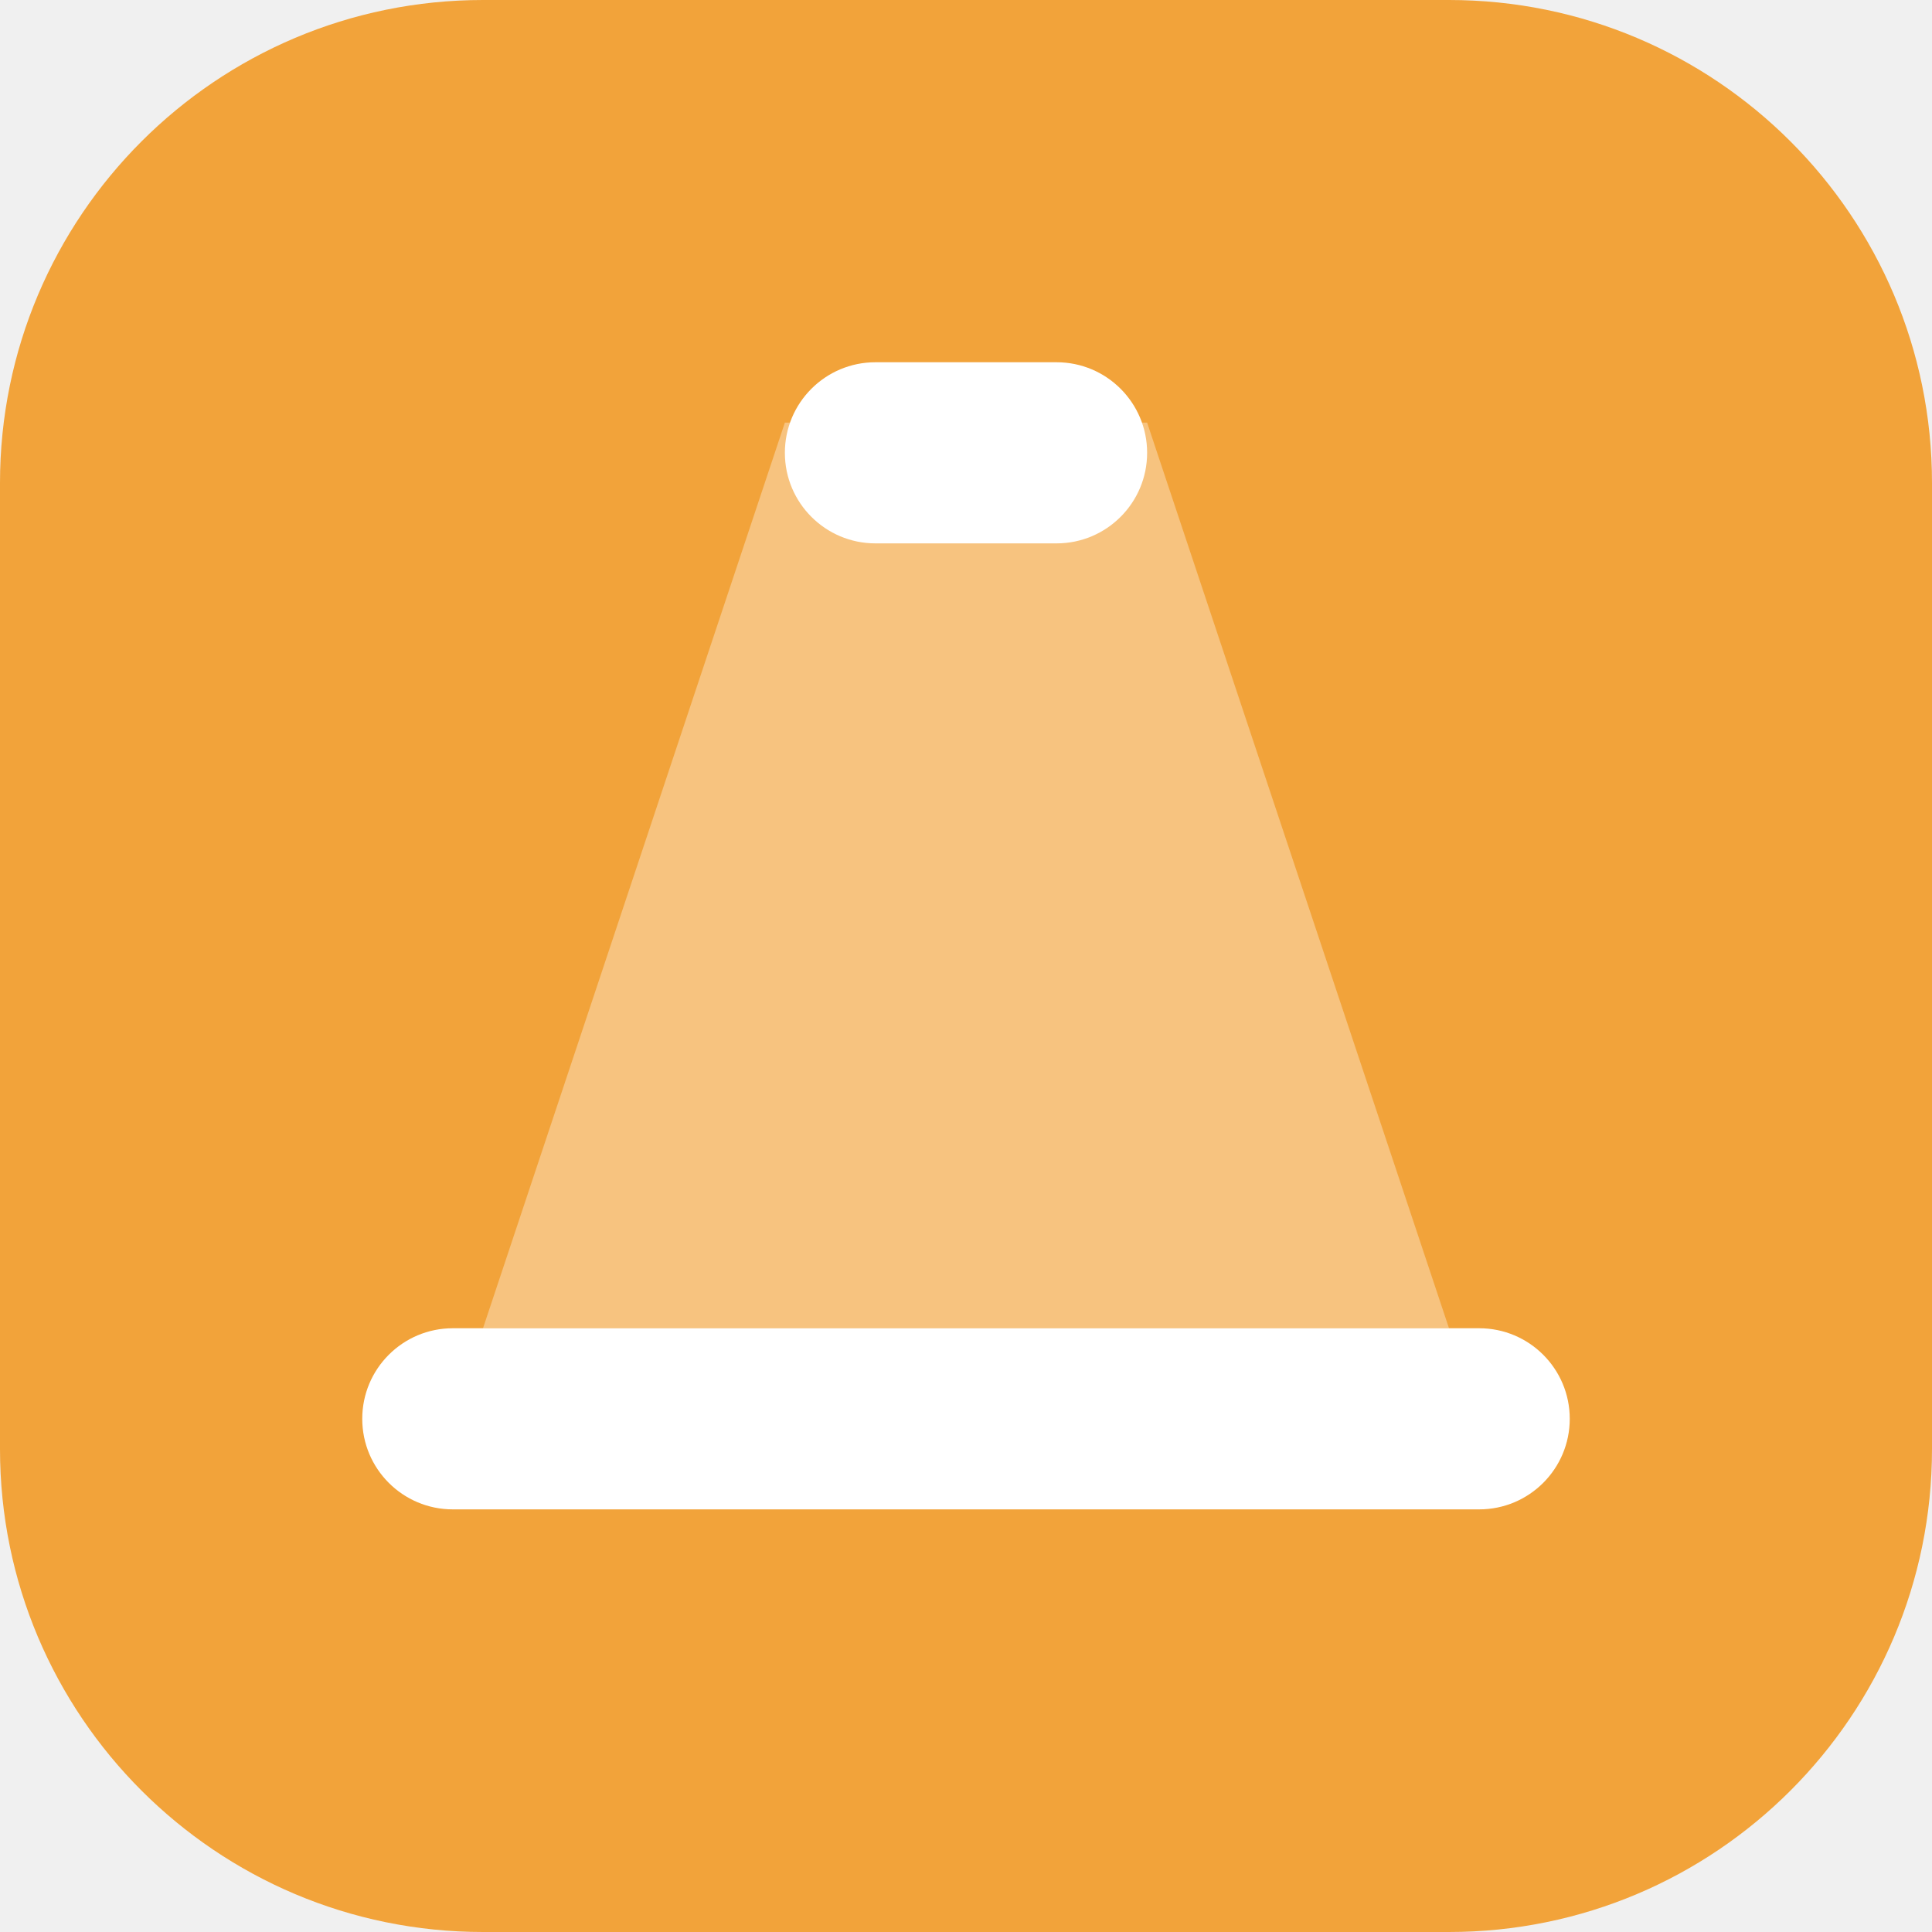
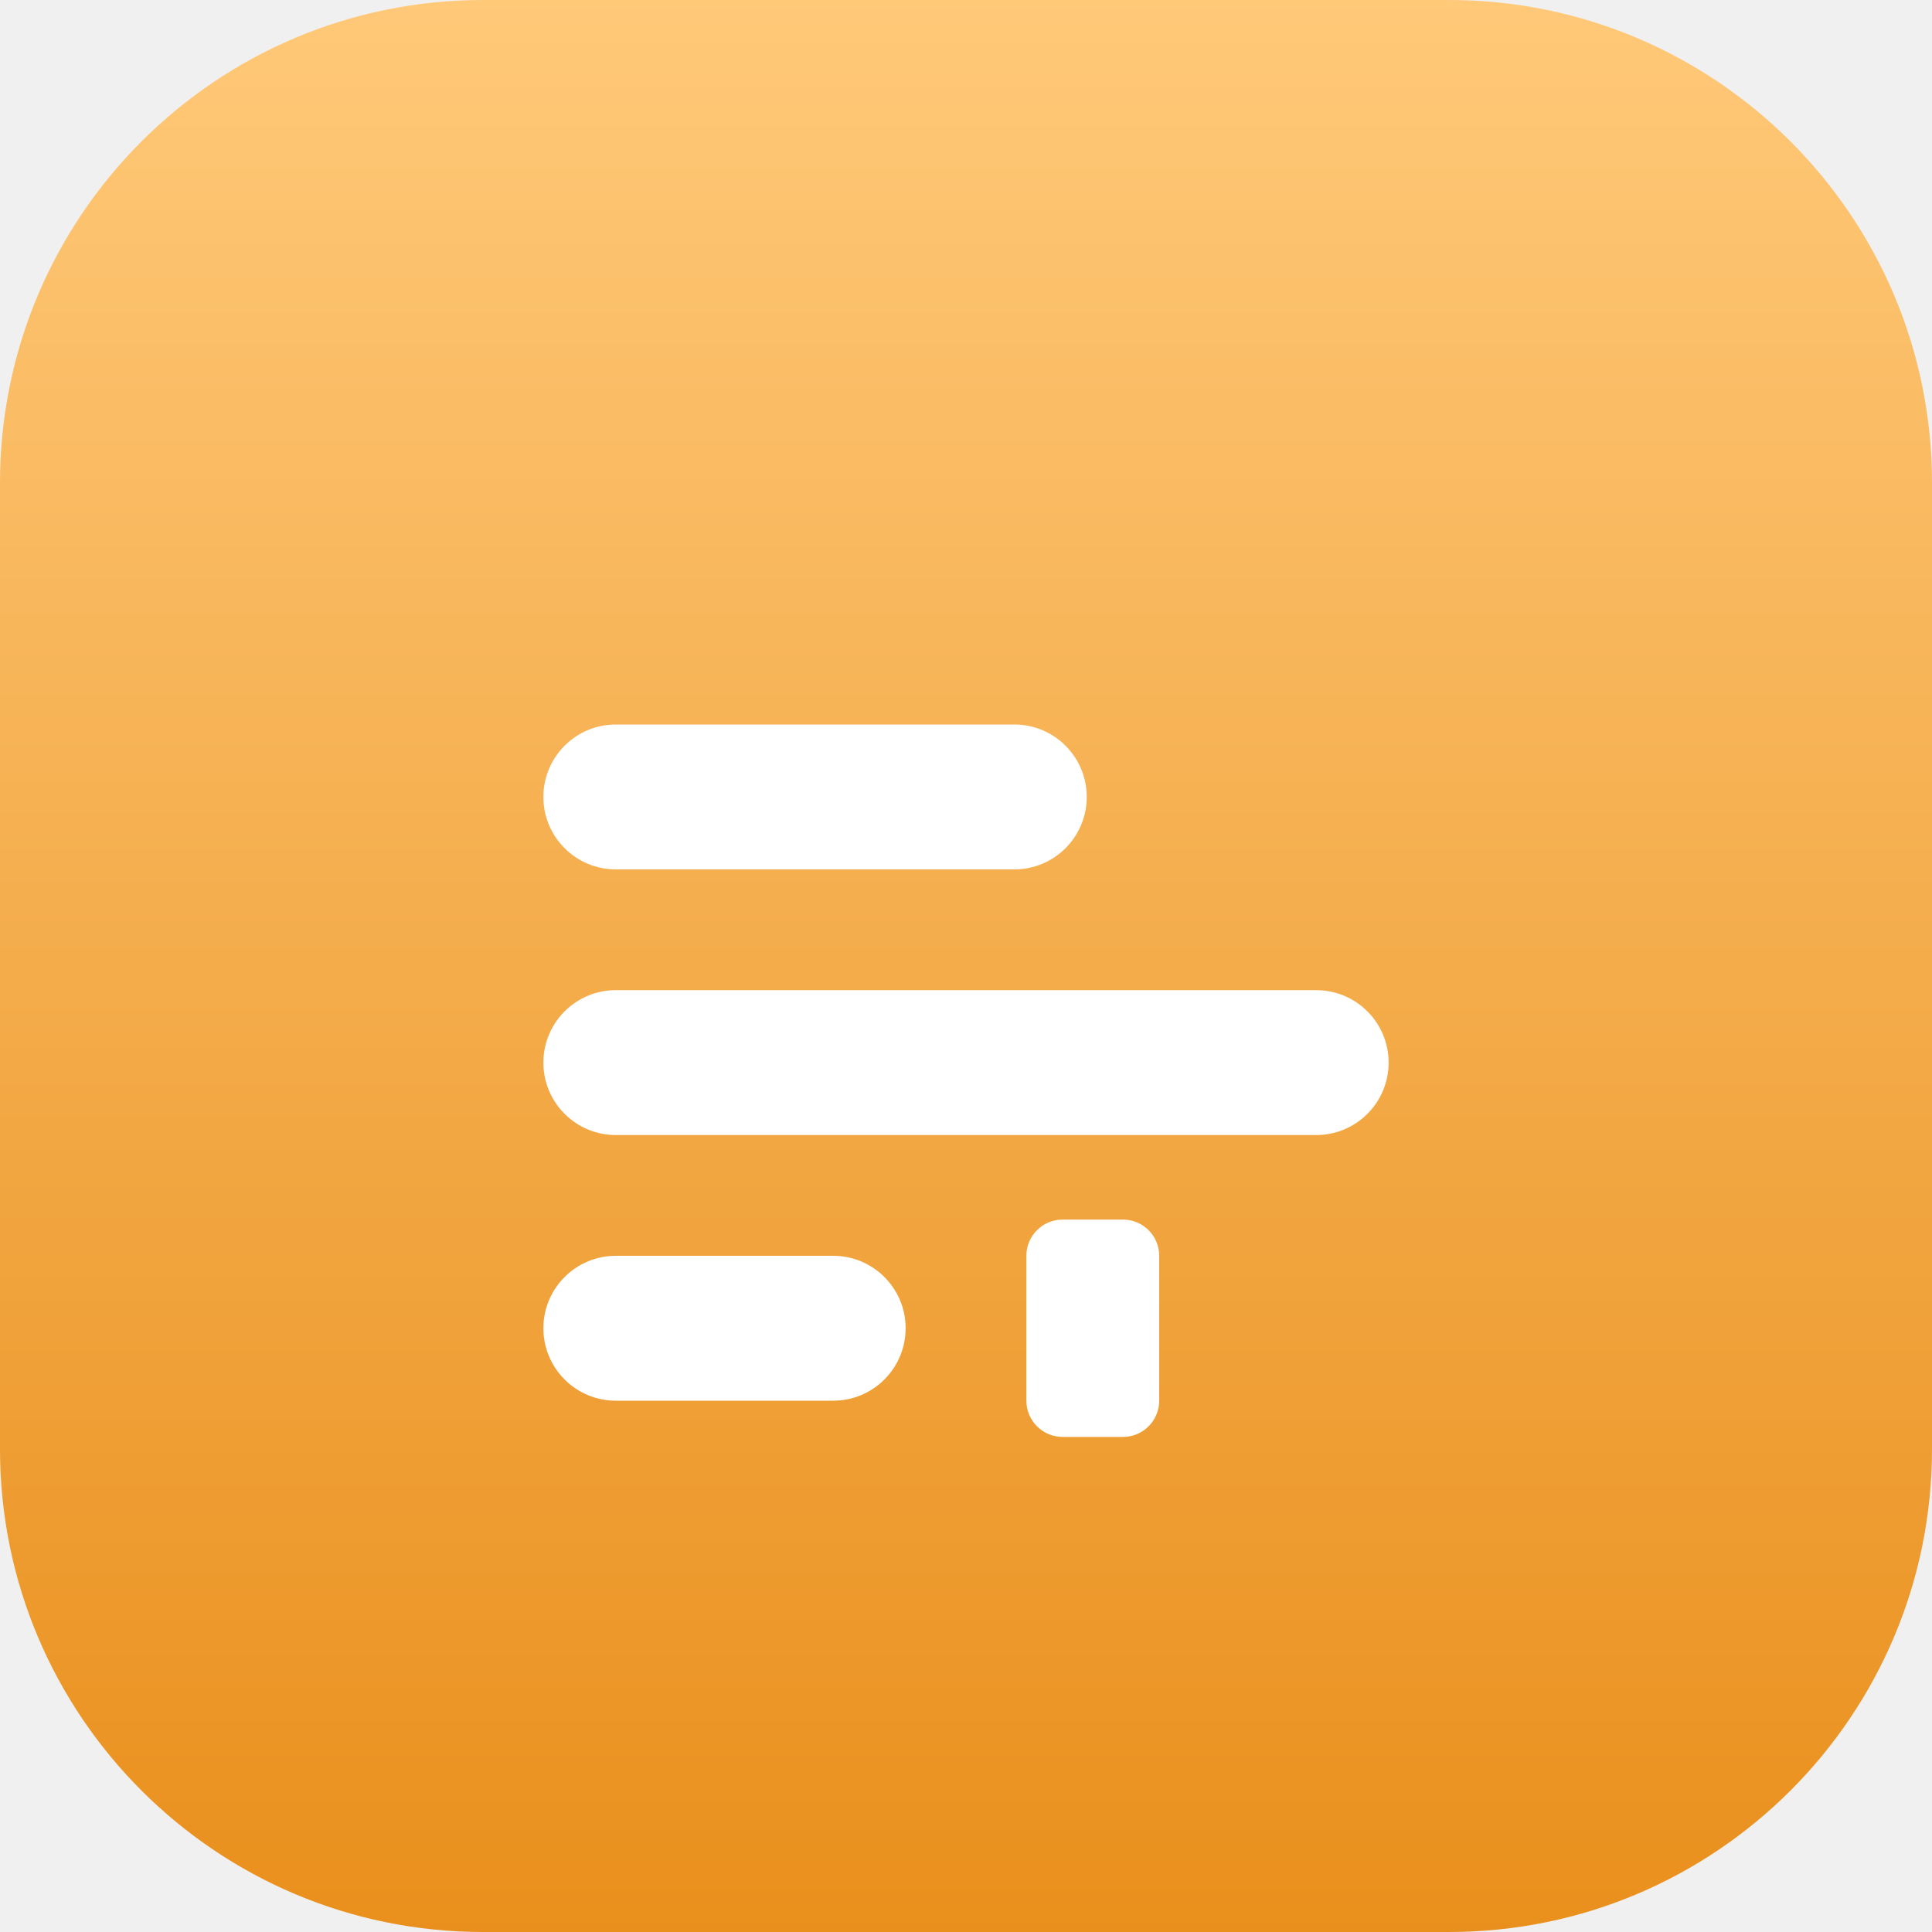
<svg xmlns="http://www.w3.org/2000/svg" viewBox="0 0 32 32">
-   <rect width="32" height="32" rx="8" fill="#f2a33a" />
-   <path d="M13 7h6l5 15H8z" fill="#fff" opacity=".35" />
-   <rect x="13" y="6" width="6" height="3" rx="1.5" fill="#fff" />
-   <rect x="6" y="22" width="20" height="3" rx="1.5" fill="#fff" />
+   <defs>
+     <linearGradient id="ribalta-light" x1="0" y1="0" x2="0" y2="1">
+       <stop offset="0" stop-color="#ffc979" />
+       <stop offset="1" stop-color="#e98f1c" />
+     </linearGradient>
+   </defs>
+   <rect width="32" height="32" rx="8" fill="url(#ribalta-light)" />
+   <rect x="9" y="12" width="9" height="2.4" rx="1.2" fill="#fff" />
+   <rect x="9" y="16.4" width="14" height="2.4" rx="1.2" fill="#fff" />
+   <rect x="9" y="20.8" width="6" height="2.4" rx="1.2" fill="#fff" />
+   <rect x="17" y="20.2" width="2.2" height="3.6" rx=".6" fill="#fff" />
</svg>
